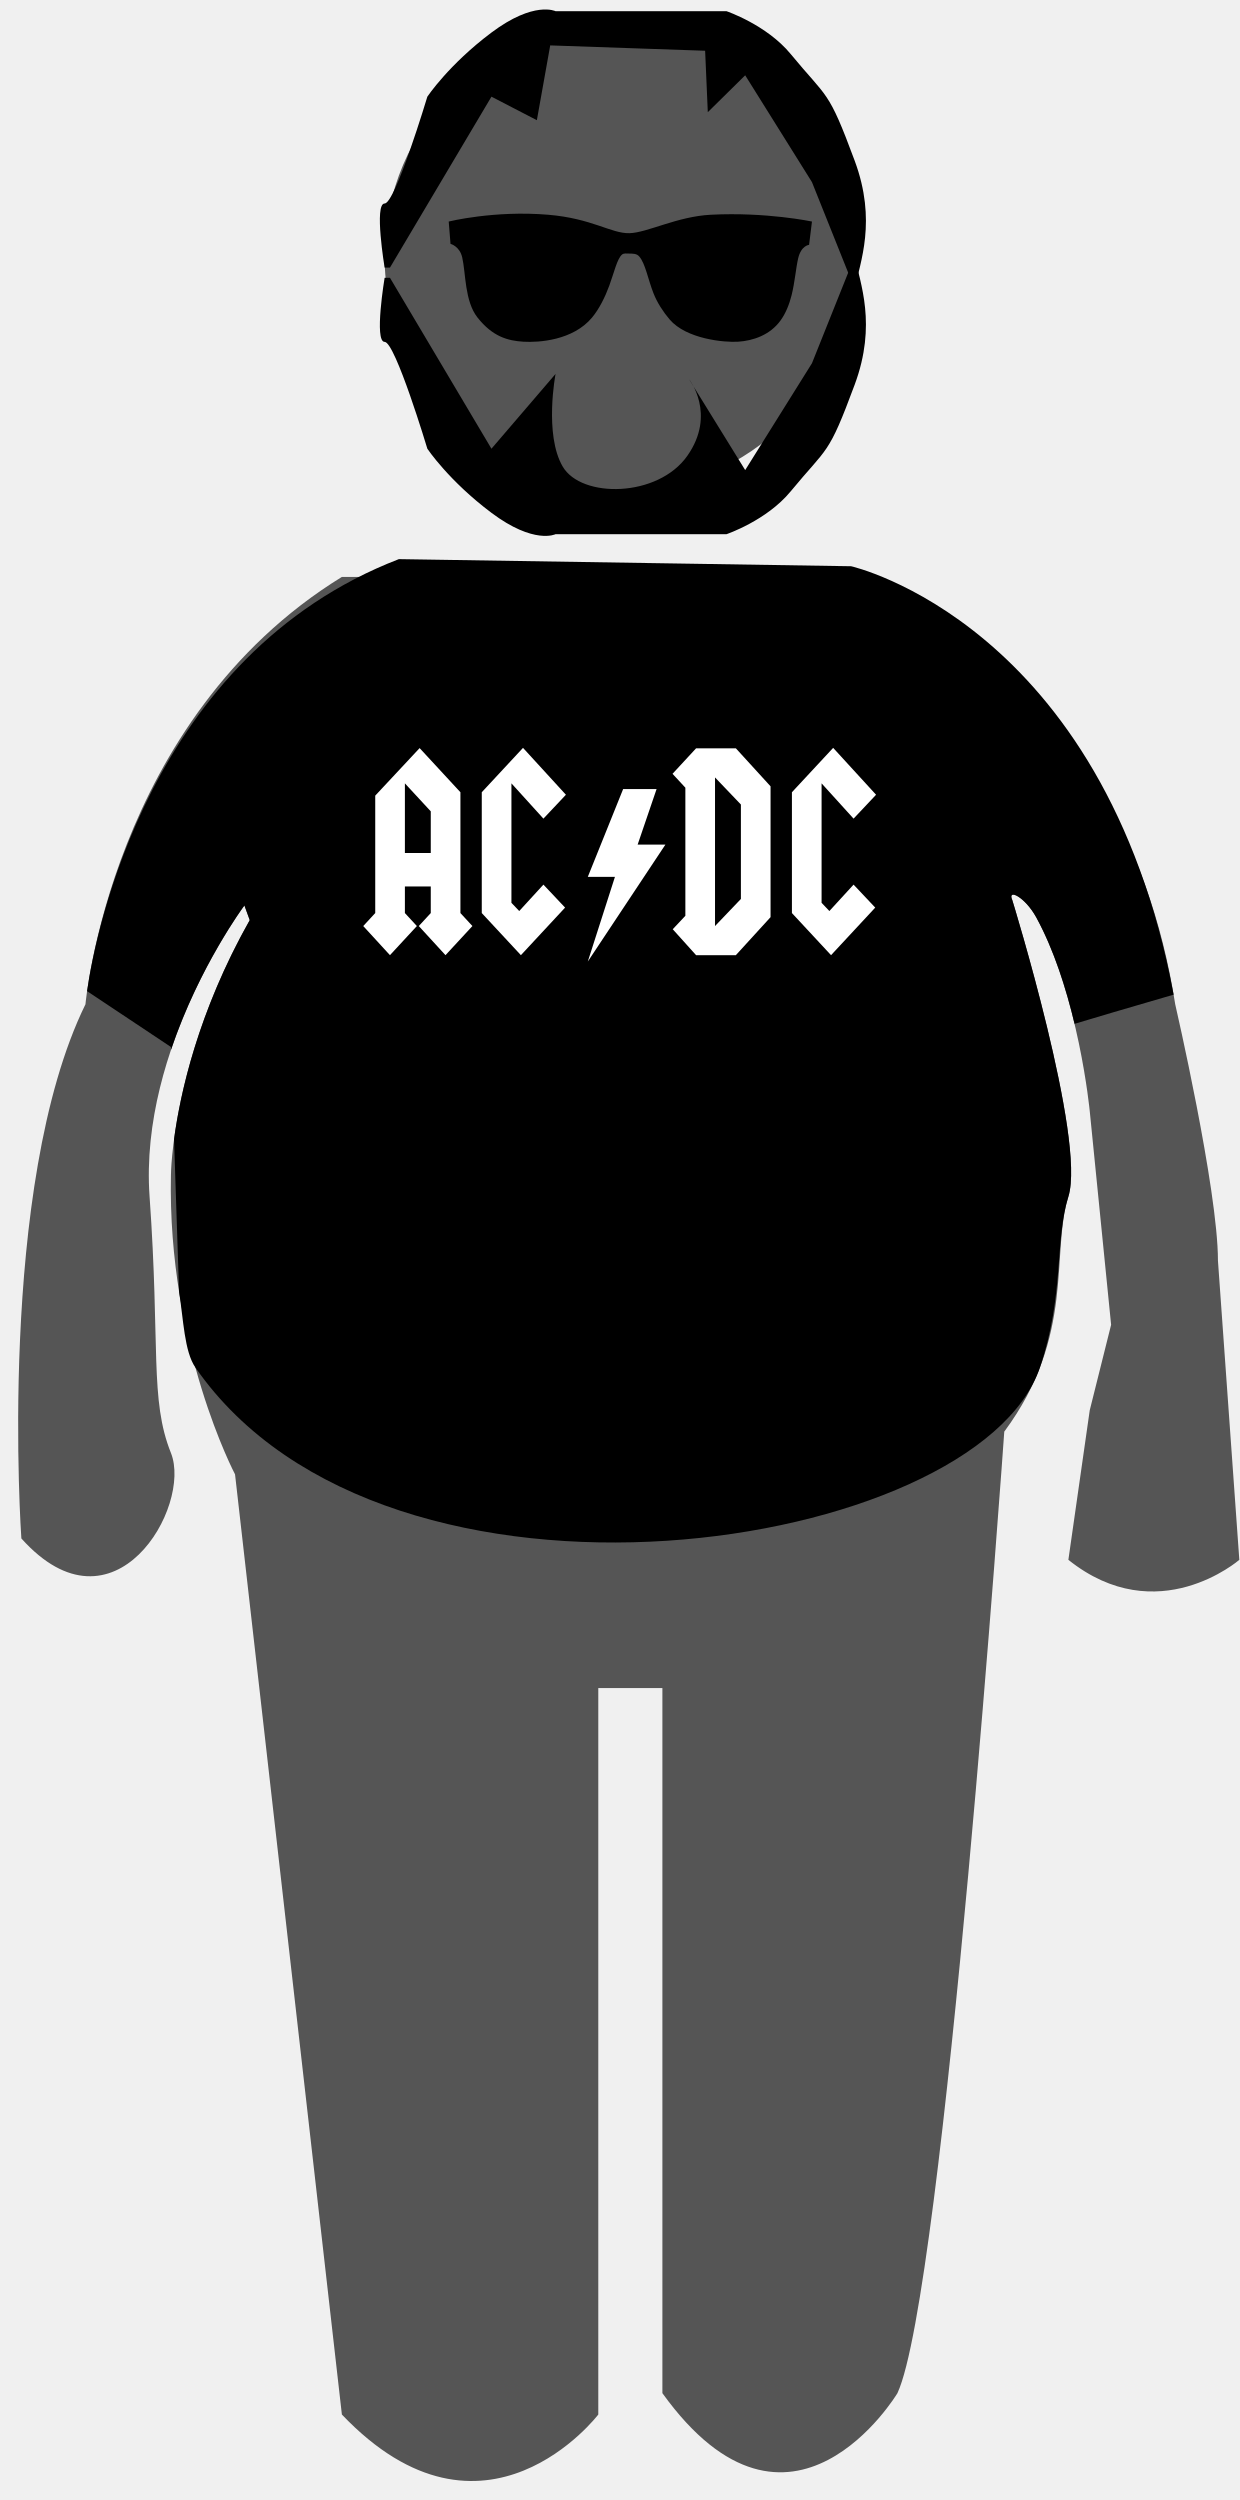
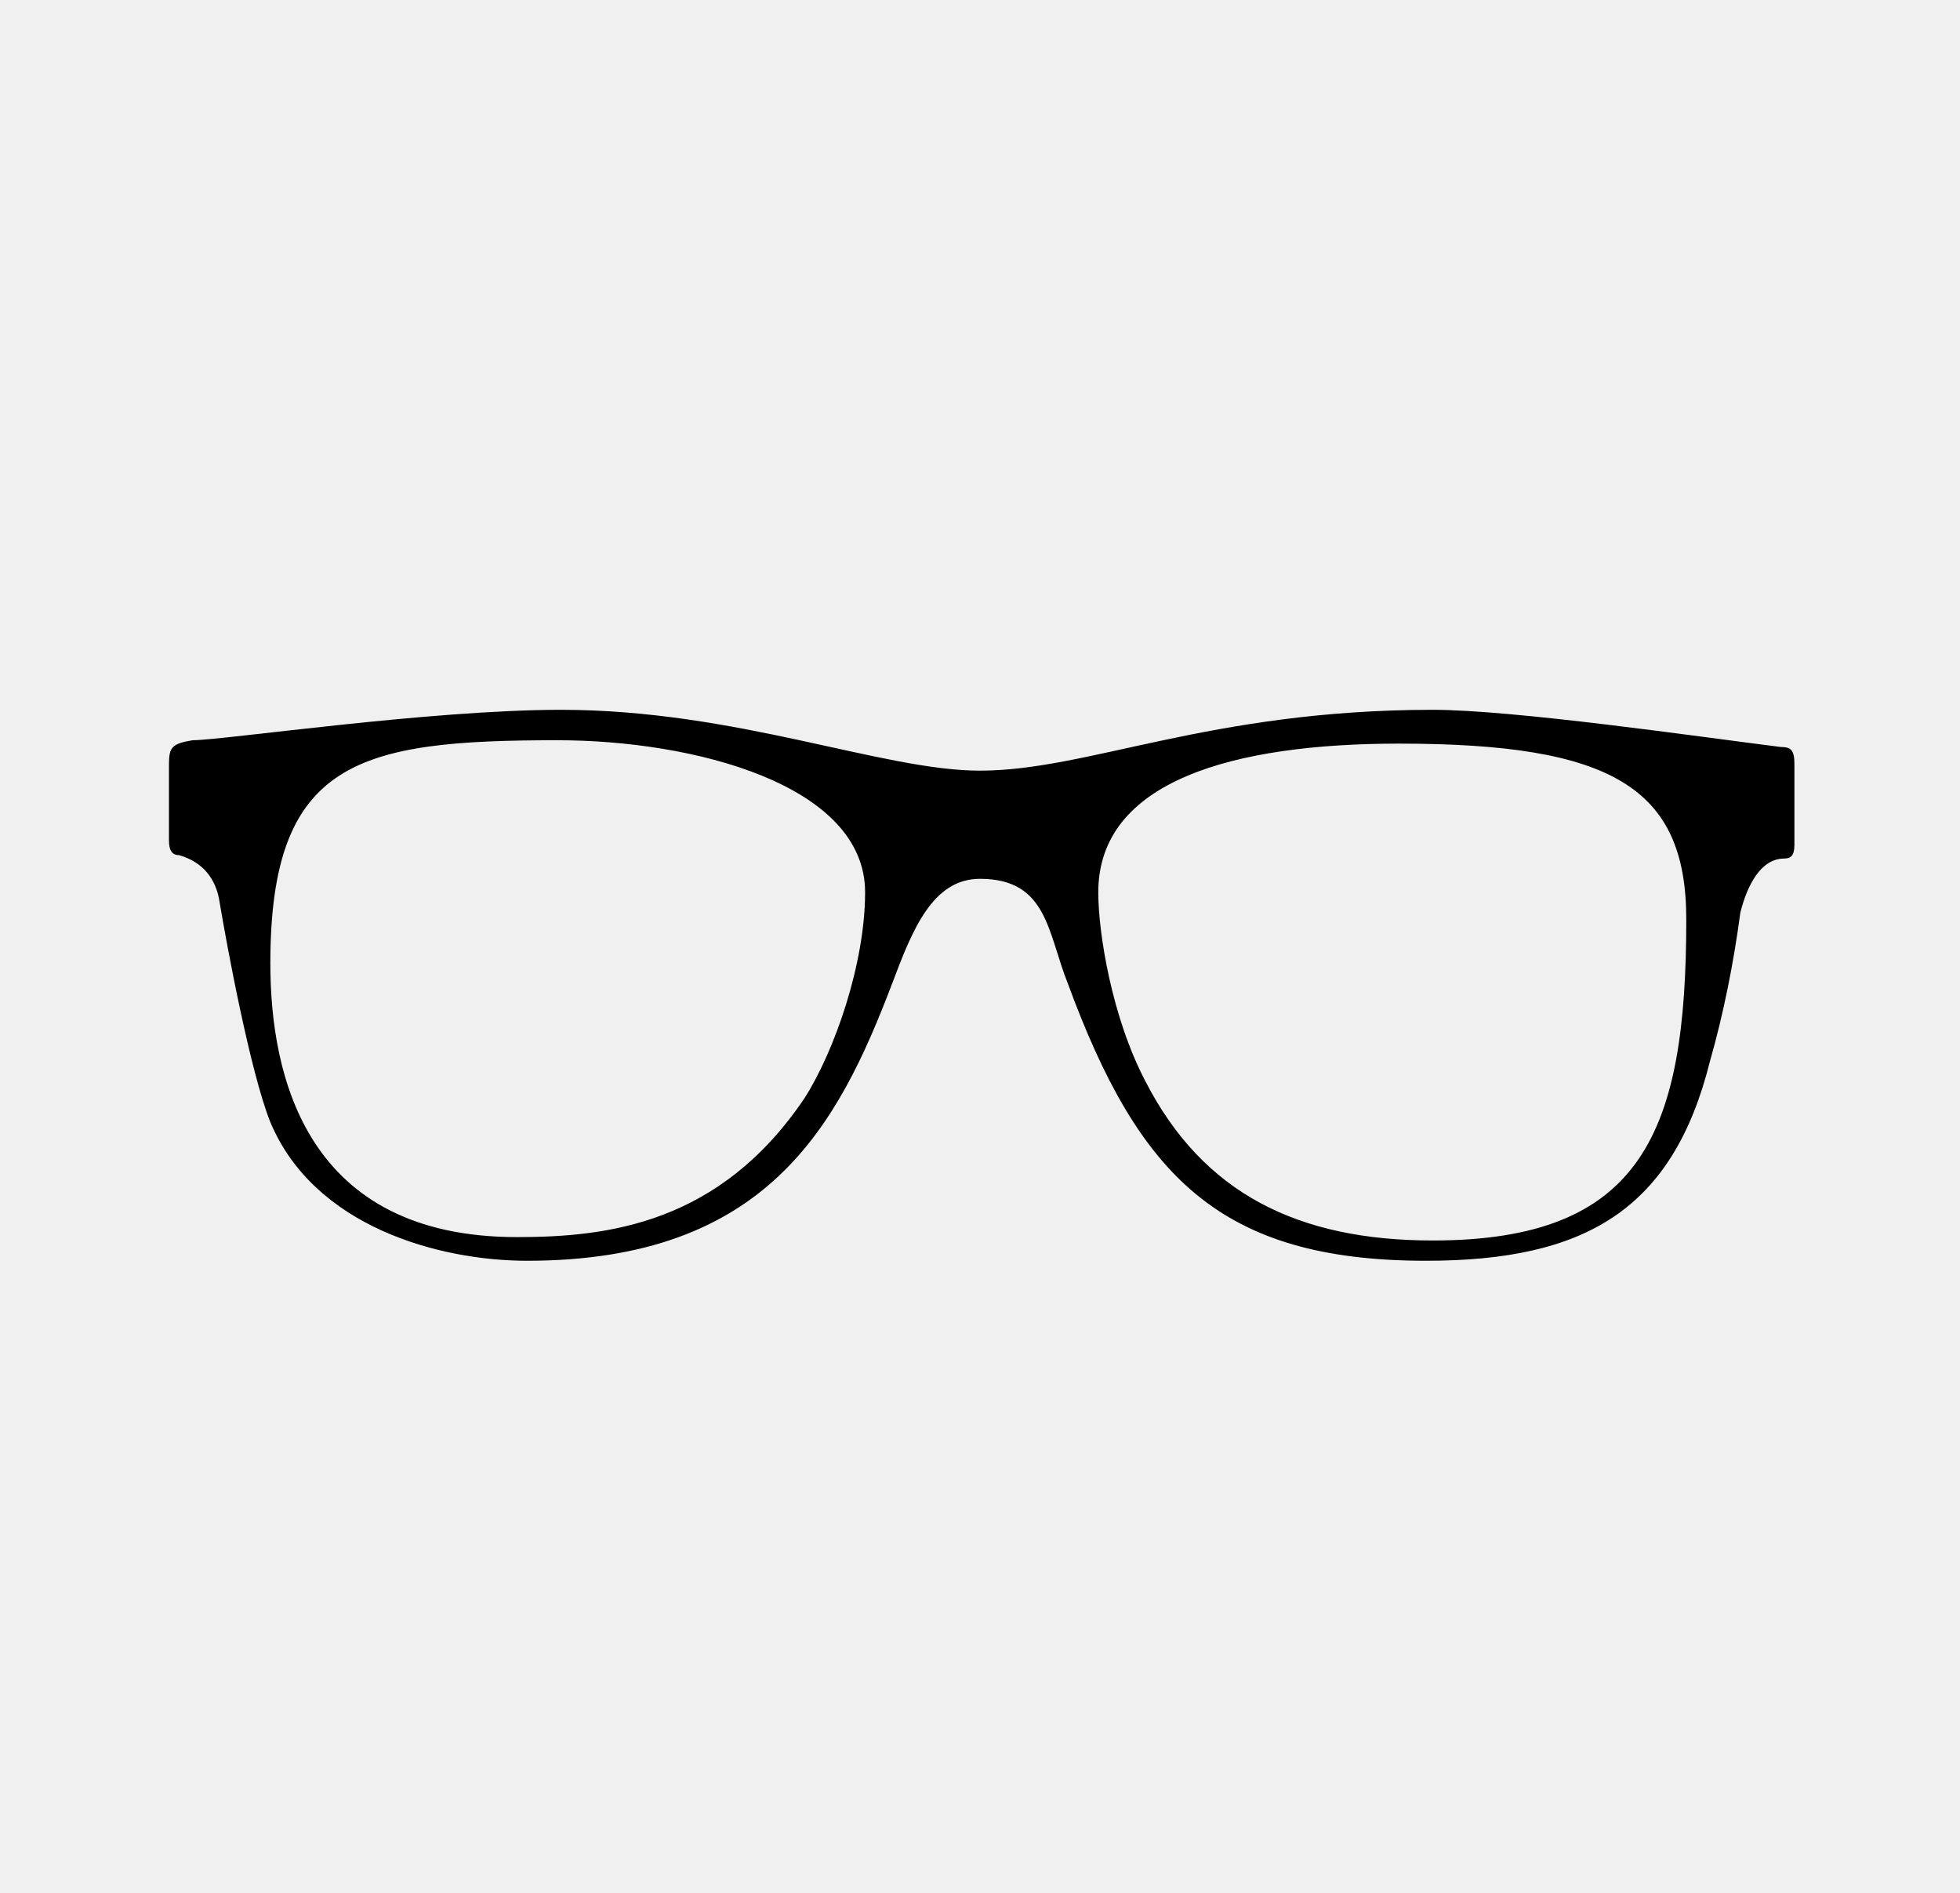
- <svg xmlns="http://www.w3.org/2000/svg" id="mne-icon.fw-Page%201" viewBox="0 0 58 117" style="background-color:#ffffff00" version="1.1" xml:space="preserve" x="0px" y="0px" width="58px" height="117px">
+ <svg xmlns="http://www.w3.org/2000/svg" version="1.1" id="mne-icon.fw-Page_x25_201" x="0px" y="0px" viewBox="0 0 58 56" style="enable-background:new 0 0 58 56;" xml:space="preserve">
+   <style type="text/css">
+ 	.st0{fill:none;}
+ </style>
+   <path class="st0" d="z" />
+   <path class="st0" d="z" />
  <g>
-     <path d="M 18 12 C 18 5.925 22.925 1 29 1 C 35.075 1 40 5.925 40 12 C 40 18.075 35.075 23 29 23 C 22.925 23 18 18.075 18 12 ZM 1 72 C 1 72 -0.167 55.5 4 47 C 4 47 5.167 33.667 16 27 L 40 27 C 40 27 52.5 31 55 47 C 55 47 57 55.667 57 59 L 58 73 C 58 73 54.167 76.333 50 73 L 51 66 L 52 62 L 51 52 C 51 52 50.478 46.561 48.5 42.938 C 47.972 41.97 47.125 41.562 47.375 42.125 C 47.375 42.125 50.833 53.333 50 56 C 49.167 58.667 50.333 62.5 47 67 C 47 67 44.167 107.333 42 112 C 42 112 37 120.333 31 112 L 31 79 L 28 79 L 28 113 C 28 113 22.667 120 16 113 L 11 69 C 11 69 7.833 63 8 55 C 8 55 8.021 49.562 11.688 43.062 L 11.438 42.375 C 11.438 42.375 6.5 49 7 56 C 7.5 63 7 65.5 8 68 C 9 70.5 5.333 76.833 1 72 Z" fill="#555555" />
-     <g>
-       <path d="M 8.005 49.125 C 9.326 45.206 11.438 42.375 11.438 42.375 L 11.688 43.062 C 9.256 47.373 8.427 51.215 8.145 53.315 L 8.38 60.445 C 8.586 61.749 8.625 63.25 9.145 64 C 18.157 76.998 45.75 72.625 48.67 64 C 49.815 60.618 49.359 58.052 50 56 C 50.833 53.333 47.375 42.125 47.375 42.125 C 47.125 41.562 47.972 41.97 48.5 42.938 C 49.328 44.455 49.904 46.293 50.29 47.915 C 50.997 47.703 52.907 47.132 54.925 46.55 C 51.667 29.167 39.833 26.5 39.833 26.5 L 18.667 26.167 C 7 30.667 4.458 43.69 4.075 46.385 L 8 49 L 8.005 49.125 Z" fill="#000000" />
-       <path d="M 41 37.194 L 39.947 38.312 L 38.45 36.661 L 38.45 42.252 L 38.815 42.636 L 39.947 41.4 L 40.961 42.476 L 38.893 44.702 L 37.062 42.731 L 37.062 37.077 L 38.992 35 L 41 37.194 L 41 37.194 ZM 34.674 42.071 L 34.674 37.652 L 33.463 36.384 L 33.463 43.339 L 34.674 42.071 L 34.674 42.071 ZM 36.062 42.923 L 34.438 44.702 L 32.577 44.702 L 31.484 43.488 L 32.075 42.859 L 32.075 36.864 L 31.474 36.214 L 32.577 35.021 L 34.438 35.021 L 36.062 36.8 L 36.062 42.923 L 36.062 42.923 ZM 31.142 39.526 L 27.509 45 L 28.779 41.038 L 27.509 41.038 L 29.163 36.928 L 30.728 36.928 L 29.842 39.526 L 31.142 39.526 L 31.142 39.526 ZM 26.485 37.194 L 25.432 38.312 L 23.935 36.661 L 23.935 42.252 L 24.3 42.636 L 25.432 41.4 L 26.446 42.476 L 24.378 44.702 L 22.547 42.731 L 22.547 37.077 L 24.477 35 L 26.485 37.194 L 26.485 37.194 ZM 20.16 39.92 L 20.16 37.971 L 18.949 36.661 L 18.949 39.92 L 20.16 39.92 L 20.16 39.92 ZM 22.109 43.339 L 20.849 44.702 L 19.599 43.339 L 20.16 42.731 L 20.16 41.486 L 18.949 41.486 L 18.949 42.731 L 19.51 43.339 L 18.25 44.702 L 17 43.339 L 17.561 42.731 L 17.561 37.236 L 19.638 35.011 L 21.548 37.077 L 21.548 42.731 L 22.109 43.339 L 22.109 43.339 Z" fill="#ffffff" />
-     </g>
-     <path d="M 18 13 L 18.25 13 L 23 21 L 26 17.5 C 26 17.5 25.458 20.333 26.333 21.833 C 27.208 23.333 30.792 23.292 32.167 21.333 C 33.542 19.375 32.25 17.75 32.25 17.75 L 34.875 22 L 38 17 L 40 12 C 40 12 39.75 10.75 40 12 C 40.25 13.25 41.046 15.177 40 18 C 38.75 21.375 38.75 20.875 37 23 C 35.876 24.365 34 25 34 25 L 29 25 L 26 25 C 26 25 25 25.5 23 24 C 21 22.5 20 21 20 21 C 20 21 18.5 16 18 16 C 17.5 16 18 13 18 13 Z" fill="#000000" />
-     <path d="M 21.084 11.413 L 21 10.368 C 21 10.368 23.132 9.838 25.653 10.05 C 27.718 10.223 28.602 10.934 29.456 10.913 C 30.293 10.893 31.686 10.131 33.265 10.05 C 35.867 9.916 38 10.368 38 10.368 L 37.865 11.459 C 37.865 11.459 37.495 11.485 37.353 12.094 C 37.247 12.553 37.2 13.199 37.046 13.818 C 36.939 14.246 36.772 14.662 36.531 14.996 C 36.036 15.683 35.244 15.947 34.541 15.992 C 33.902 16.033 32.124 15.871 31.339 14.951 C 31.034 14.593 30.755 14.161 30.584 13.727 C 30.324 13.065 30.202 12.331 29.916 12.003 C 29.798 11.868 29.638 11.87 29.452 11.867 C 29.316 11.865 29.198 11.844 29.113 11.912 C 28.883 12.1 28.739 12.757 28.516 13.364 C 28.321 13.897 28.047 14.452 27.709 14.86 C 26.816 15.935 25.21 16.035 24.497 15.992 C 23.767 15.948 23.053 15.756 22.347 14.86 C 21.742 14.093 21.802 12.785 21.632 12.049 C 21.511 11.518 21.084 11.413 21.084 11.413 L 21.084 11.413 Z" fill="#000000" />
-     <path d="M 37.173 10.73 C 37.417 10.75 37.608 10.822 37.617 10.9 C 37.625 10.975 37.396 11.023 37.171 11.006 C 36.927 10.988 36.734 10.925 36.727 10.836 C 36.721 10.761 36.927 10.71 37.173 10.73 L 37.173 10.73 Z" fill="#000000" />
-     <path d="M 21.803 10.732 C 22.047 10.709 22.247 10.747 22.268 10.822 C 22.288 10.895 22.069 10.982 21.845 11.004 C 21.601 11.029 21.401 11 21.38 10.913 C 21.362 10.841 21.558 10.754 21.803 10.732 L 21.803 10.732 Z" fill="#000000" />
-     <path d="M 18 12.524 L 18.25 12.524 L 23 4.524 L 25.125 5.625 L 25.75 2.125 L 33 2.375 L 33.125 5.25 L 34.875 3.524 L 38 8.524 L 40 13.524 C 40 13.524 39.75 14.774 40 13.524 C 40.25 12.274 41.046 10.347 40 7.524 C 38.75 4.149 38.75 4.649 37 2.524 C 35.876 1.16 34 0.524 34 0.524 L 29 0.524 L 26 0.524 C 26 0.524 25 0.024 23 1.524 C 21 3.024 20 4.524 20 4.524 C 20 4.524 18.5 9.524 18 9.524 C 17.5 9.524 18 12.524 18 12.524 Z" fill="#000000" />
+     <path d="M25.6,26.4c0-3.2-5.1-4.5-9.1-4.5c-5.9,0-8.5,0.6-8.5,6.6c0,3.4,1.1,8.1,7.3,8.1c2.7,0,6-0.4,8.5-4.1   C24.7,31.1,25.6,28.5,25.6,26.4z M41.4,22c-4.9,0-8.9,1.1-8.9,4.4c0,1.2,0.4,3.7,1.4,5.6c1.7,3.3,4.5,4.7,8.5,4.7   c6.2,0,7.5-3.2,7.5-9.5C49.9,23.3,47.7,22,41.4,22z M16.6,21c5.2,0,9.5,1.8,12.4,1.8c3.2,0,6.8-1.8,13.4-1.8   c2.4,0,7.9,0.8,10.3,1.1c0.3,0,0.4,0.1,0.4,0.5c0,0.8,0,1.6,0,2.4c0,0.3-0.1,0.4-0.3,0.4c-0.7,0-1.1,0.8-1.3,1.6   c-0.2,1.5-0.5,3-0.9,4.4c-1.1,4.4-3.7,5.9-8.4,5.9c-6.1,0-8.5-2.5-10.6-8.2c-0.6-1.5-0.6-3.1-2.6-3.1c-1.4,0-2,1.5-2.6,3.1   c-1.6,4.2-3.7,8.2-10.8,8.2c-2.6,0-6.3-1-7.6-4.1c-0.6-1.5-1.3-5.3-1.5-6.5c-0.1-0.7-0.5-1.2-1.2-1.4c-0.3,0-0.3-0.3-0.3-0.5   c0-0.7,0-1.8,0-2.2c0-0.5,0.1-0.6,0.7-0.7C6.6,21.9,12.7,21,16.6,21z" />
  </g>
</svg>
